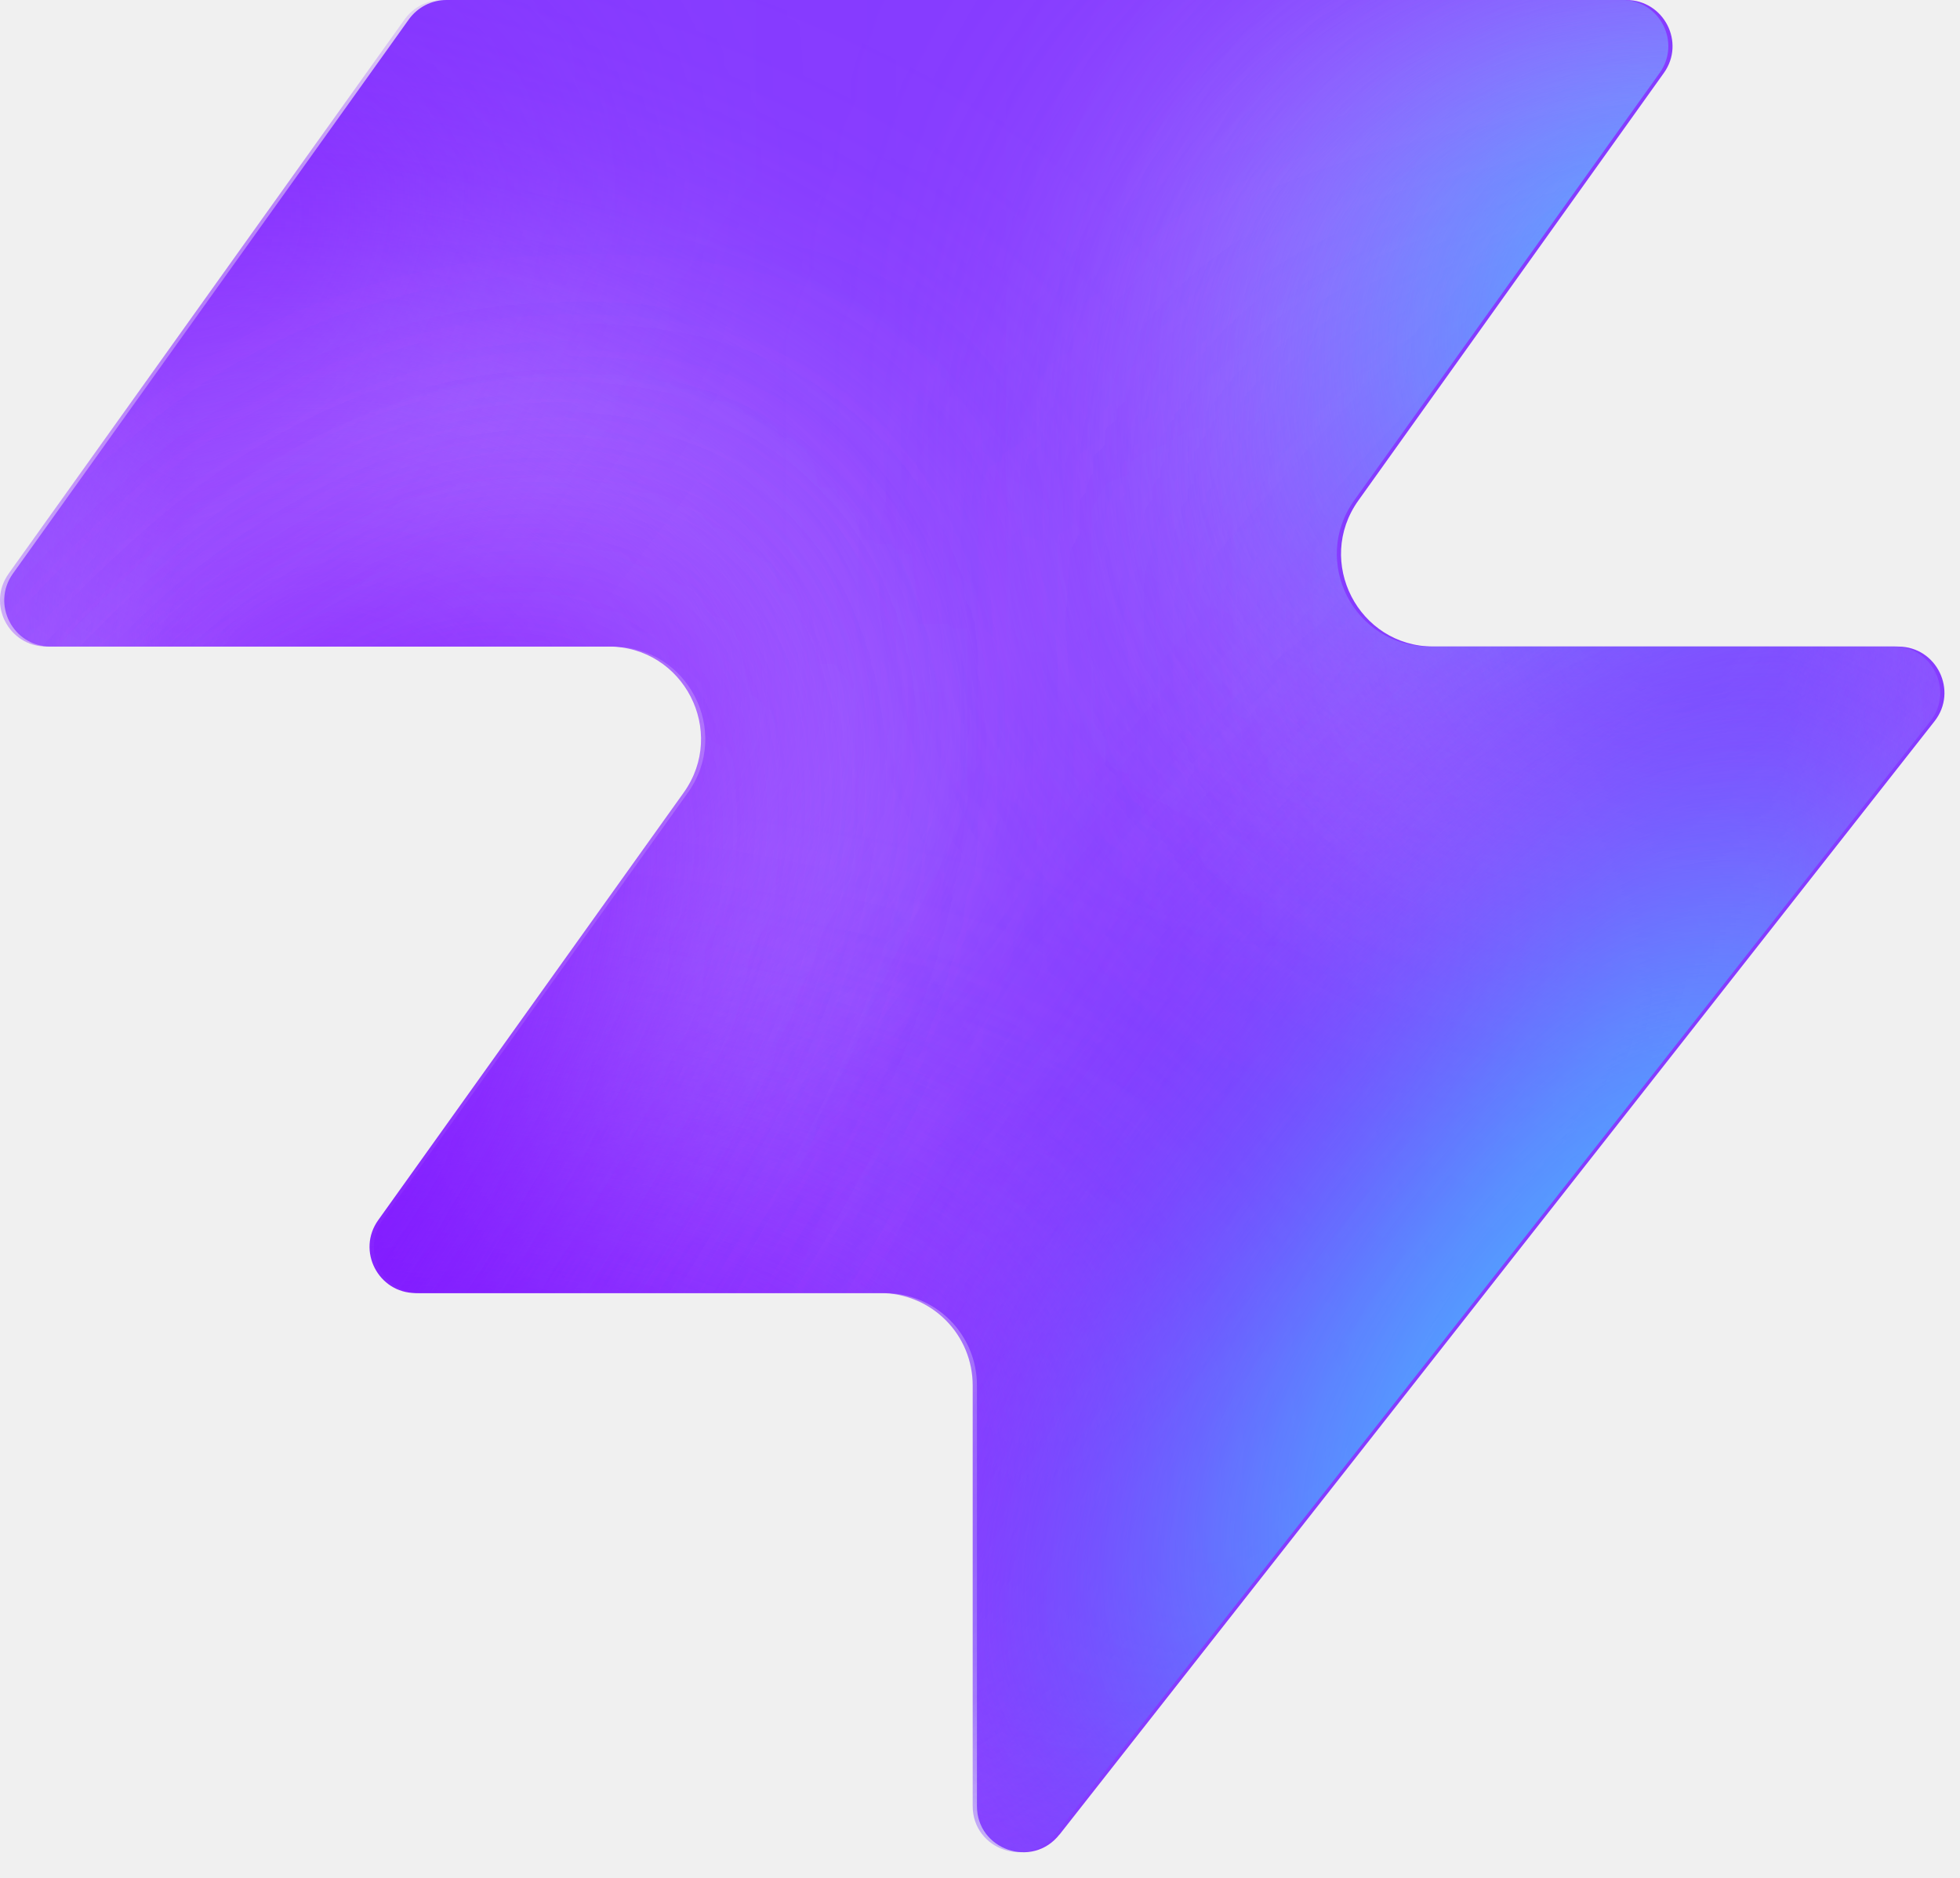
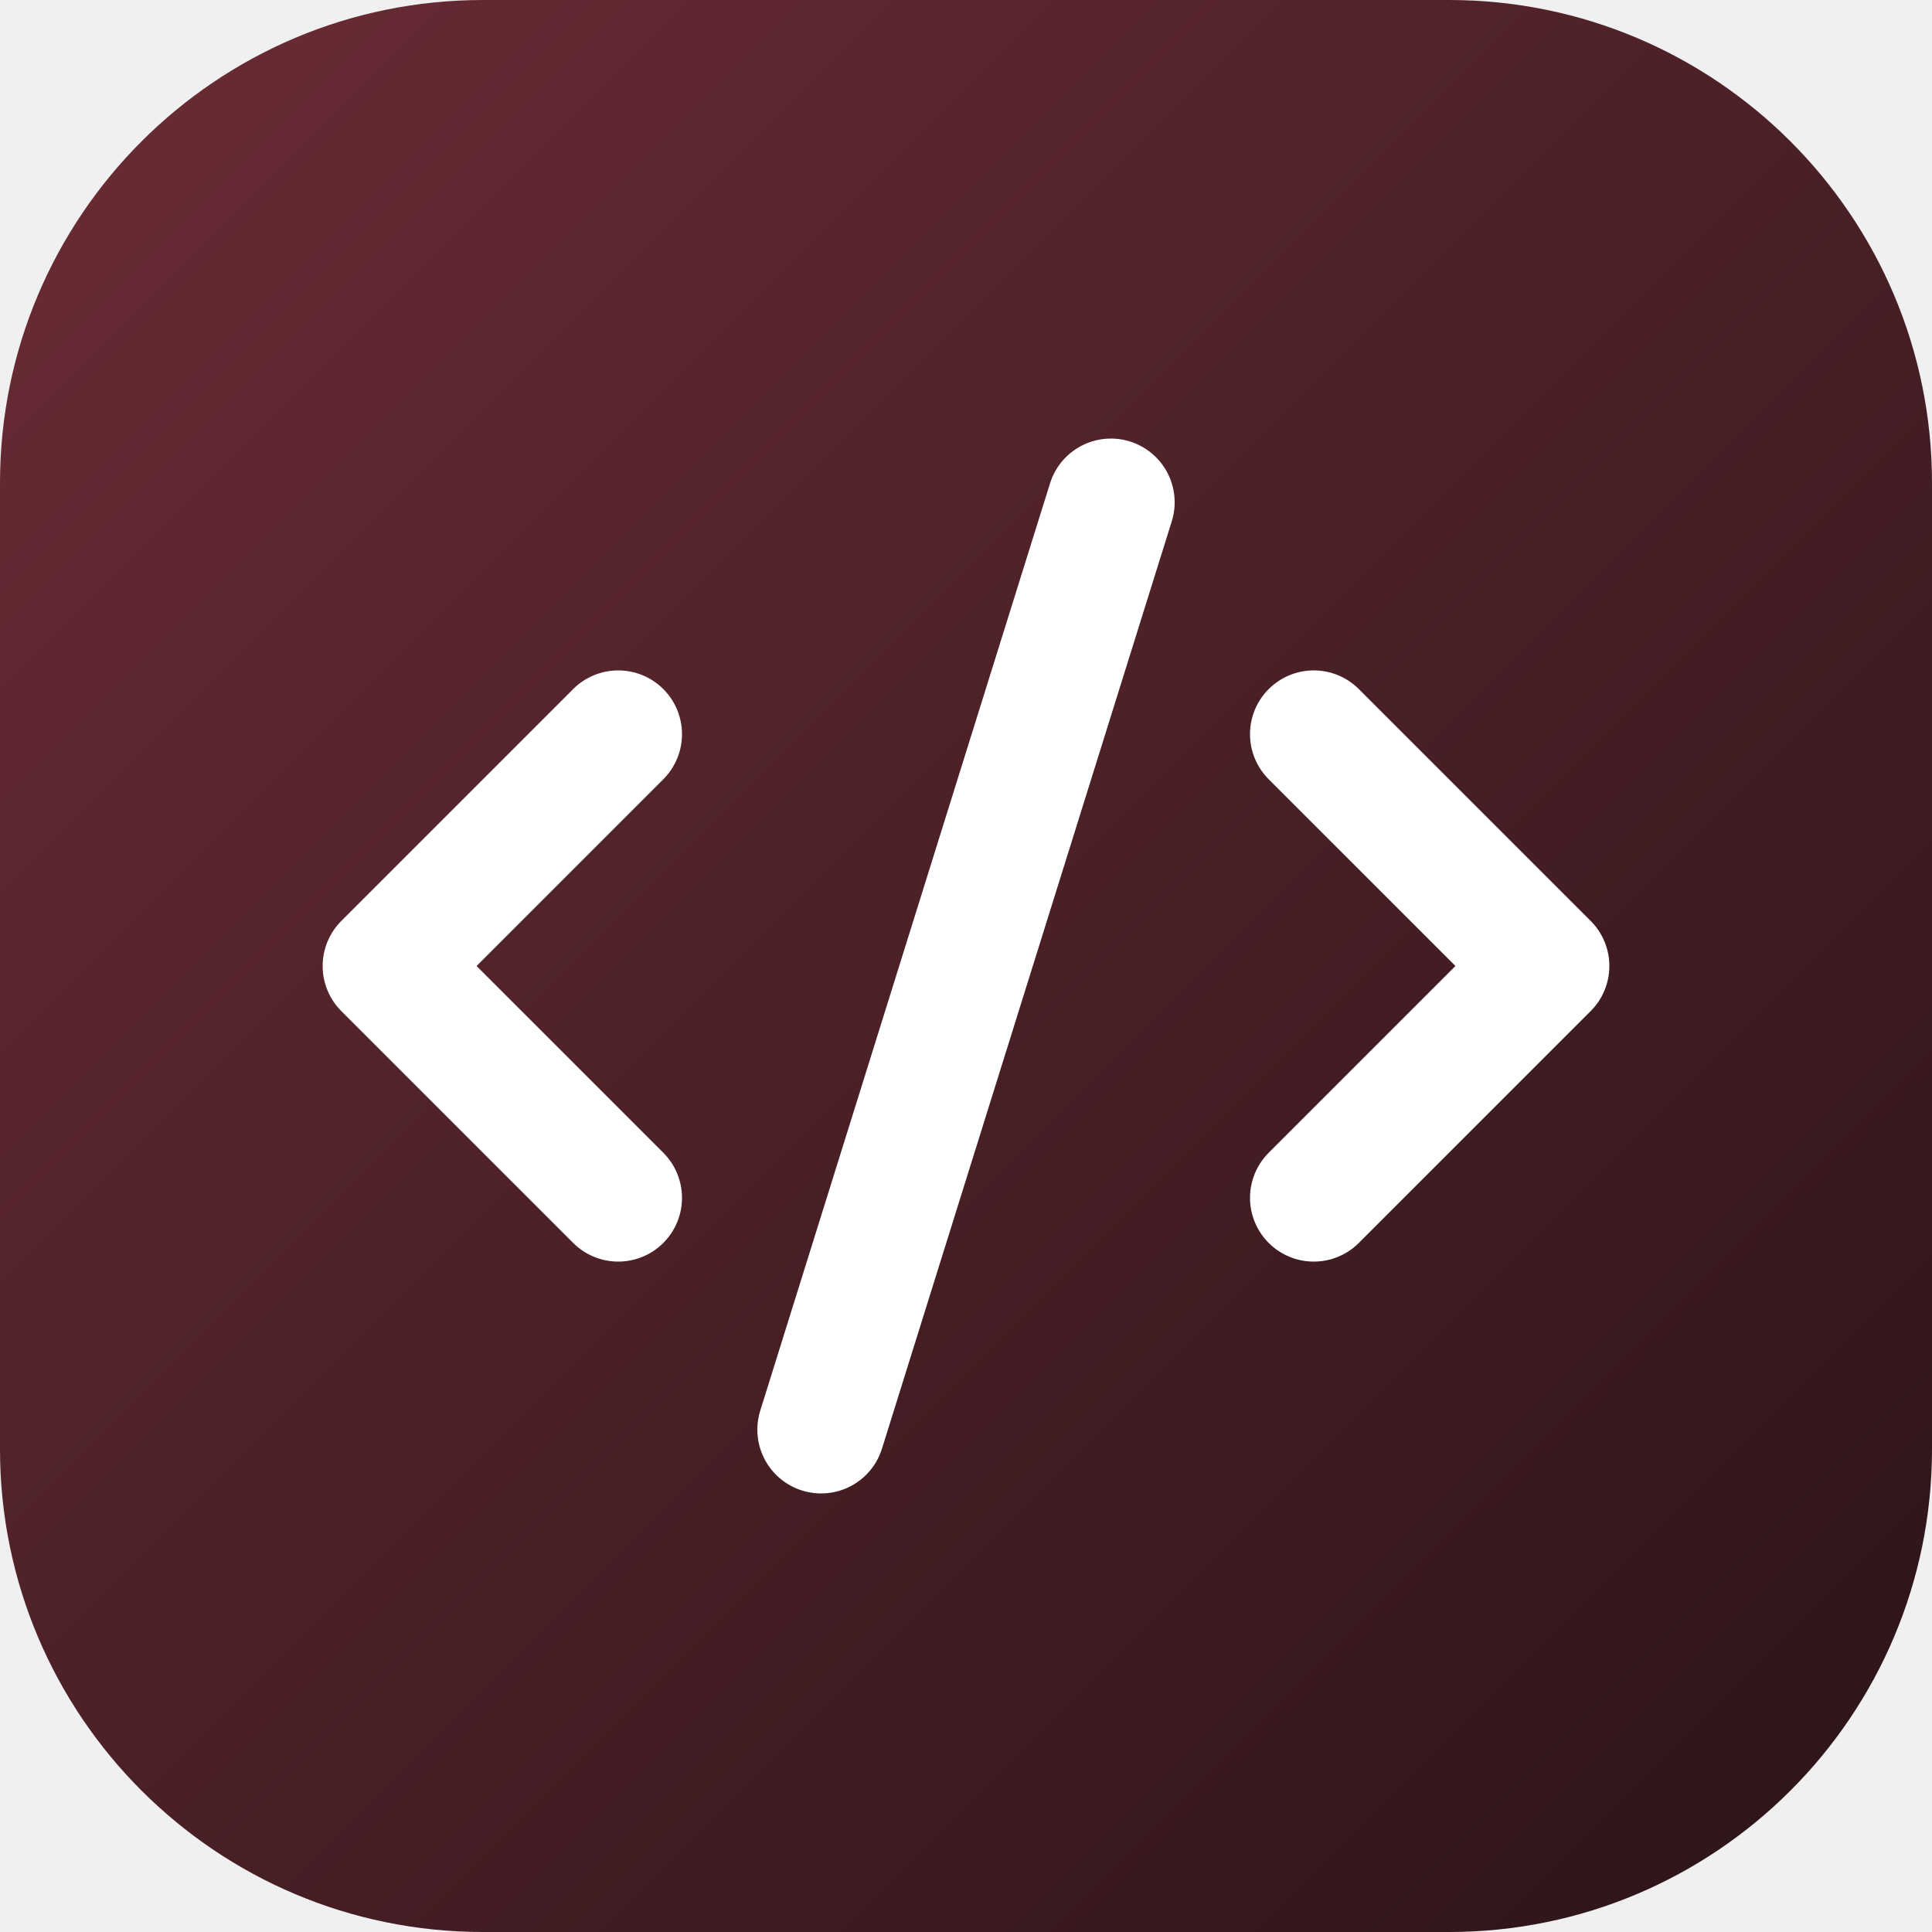
- <svg xmlns="http://www.w3.org/2000/svg" width="48" height="46" fill="none" viewBox="0 0 48 46">
-   <path fill="#863bff" d="M25.946 44.938c-.664.845-2.021.375-2.021-.698V33.937a2.26 2.26 0 0 0-2.262-2.262H10.287c-.92 0-1.456-1.04-.92-1.788l7.48-10.471c1.07-1.497 0-3.578-1.842-3.578H1.237c-.92 0-1.456-1.04-.92-1.788L10.013.474c.214-.297.556-.474.92-.474h28.894c.92 0 1.456 1.04.92 1.788l-7.48 10.471c-1.07 1.498 0 3.579 1.842 3.579h11.377c.943 0 1.473 1.088.89 1.83L25.947 44.94z" style="fill:#863bff;fill:color(display-p3 .525 .23 1);fill-opacity:1" />
-   <mask id="a" width="48" height="46" x="0" y="0" maskUnits="userSpaceOnUse" style="mask-type:alpha">
-     <path fill="#000" d="M25.842 44.938c-.664.844-2.021.375-2.021-.698V33.937a2.26 2.26 0 0 0-2.262-2.262H10.183c-.92 0-1.456-1.04-.92-1.788l7.48-10.471c1.07-1.498 0-3.579-1.842-3.579H1.133c-.92 0-1.456-1.04-.92-1.787L9.91.473c.214-.297.556-.474.92-.474h28.894c.92 0 1.456 1.04.92 1.788l-7.48 10.471c-1.07 1.498 0 3.578 1.842 3.578h11.377c.943 0 1.473 1.088.89 1.832L25.843 44.94z" style="fill:#000;fill-opacity:1" />
-   </mask>
-   <g mask="url(#a)">
-     <g filter="url(#b)">
-       <ellipse cx="5.508" cy="14.704" fill="#ede6ff" rx="5.508" ry="14.704" style="fill:#ede6ff;fill:color(display-p3 .927 .903 1);fill-opacity:1" transform="matrix(.00324 1 1 -.00324 -4.47 31.516)" />
-     </g>
-     <g filter="url(#c)">
-       <ellipse cx="10.399" cy="29.851" fill="#ede6ff" rx="10.399" ry="29.851" style="fill:#ede6ff;fill:color(display-p3 .927 .903 1);fill-opacity:1" transform="matrix(.00324 1 1 -.00324 -39.328 7.883)" />
-     </g>
-     <g filter="url(#d)">
-       <ellipse cx="5.508" cy="30.487" fill="#7e14ff" rx="5.508" ry="30.487" style="fill:#7e14ff;fill:color(display-p3 .492 .077 1);fill-opacity:1" transform="rotate(89.814 -25.913 -14.639)scale(1 -1)" />
-     </g>
-     <g filter="url(#e)">
-       <ellipse cx="5.508" cy="30.599" fill="#7e14ff" rx="5.508" ry="30.599" style="fill:#7e14ff;fill:color(display-p3 .492 .077 1);fill-opacity:1" transform="rotate(89.814 -32.644 -3.334)scale(1 -1)" />
-     </g>
-     <g filter="url(#f)">
-       <ellipse cx="5.508" cy="30.599" fill="#7e14ff" rx="5.508" ry="30.599" style="fill:#7e14ff;fill:color(display-p3 .492 .077 1);fill-opacity:1" transform="matrix(.00324 1 1 -.00324 -34.34 30.47)" />
-     </g>
-     <g filter="url(#g)">
-       <ellipse cx="14.072" cy="22.078" fill="#ede6ff" rx="14.072" ry="22.078" style="fill:#ede6ff;fill:color(display-p3 .927 .903 1);fill-opacity:1" transform="rotate(93.35 24.506 48.493)scale(-1 1)" />
-     </g>
-     <g filter="url(#h)">
-       <ellipse cx="3.47" cy="21.501" fill="#7e14ff" rx="3.47" ry="21.501" style="fill:#7e14ff;fill:color(display-p3 .492 .077 1);fill-opacity:1" transform="rotate(89.009 28.708 47.59)scale(-1 1)" />
-     </g>
-     <g filter="url(#i)">
-       <ellipse cx="3.47" cy="21.501" fill="#7e14ff" rx="3.47" ry="21.501" style="fill:#7e14ff;fill:color(display-p3 .492 .077 1);fill-opacity:1" transform="rotate(89.009 28.708 47.59)scale(-1 1)" />
-     </g>
-     <g filter="url(#j)">
-       <ellipse cx=".387" cy="8.972" fill="#7e14ff" rx="4.407" ry="29.108" style="fill:#7e14ff;fill:color(display-p3 .492 .077 1);fill-opacity:1" transform="rotate(39.51 .387 8.972)" />
-     </g>
-     <g filter="url(#k)">
-       <ellipse cx="47.523" cy="-6.092" fill="#7e14ff" rx="4.407" ry="29.108" style="fill:#7e14ff;fill:color(display-p3 .492 .077 1);fill-opacity:1" transform="rotate(37.892 47.523 -6.092)" />
-     </g>
-     <g filter="url(#l)">
-       <ellipse cx="41.412" cy="6.333" fill="#47bfff" rx="5.971" ry="9.665" style="fill:#47bfff;fill:color(display-p3 .28 .748 1);fill-opacity:1" transform="rotate(37.892 41.412 6.333)" />
-     </g>
-     <g filter="url(#m)">
-       <ellipse cx="-1.879" cy="38.332" fill="#7e14ff" rx="4.407" ry="29.108" style="fill:#7e14ff;fill:color(display-p3 .492 .077 1);fill-opacity:1" transform="rotate(37.892 -1.88 38.332)" />
-     </g>
-     <g filter="url(#n)">
-       <ellipse cx="-1.879" cy="38.332" fill="#7e14ff" rx="4.407" ry="29.108" style="fill:#7e14ff;fill:color(display-p3 .492 .077 1);fill-opacity:1" transform="rotate(37.892 -1.88 38.332)" />
-     </g>
-     <g filter="url(#o)">
-       <ellipse cx="35.651" cy="29.907" fill="#7e14ff" rx="4.407" ry="29.108" style="fill:#7e14ff;fill:color(display-p3 .492 .077 1);fill-opacity:1" transform="rotate(37.892 35.651 29.907)" />
-     </g>
-     <g filter="url(#p)">
-       <ellipse cx="38.418" cy="32.4" fill="#47bfff" rx="5.971" ry="15.297" style="fill:#47bfff;fill:color(display-p3 .28 .748 1);fill-opacity:1" transform="rotate(37.892 38.418 32.4)" />
-     </g>
+ <svg xmlns="http://www.w3.org/2000/svg" viewBox="0 0 24 24" width="24" height="24">
+   <defs>
+     <linearGradient id="g" x1="0" y1="0" x2="24" y2="24" gradientUnits="userSpaceOnUse">
+       <stop offset="0" stop-color="#6b2c35" />
+       <stop offset="1" stop-color="#2a1418" />
+     </linearGradient>
+   </defs>
+   <rect width="24" height="24" rx="6" fill="url(#g)" />
+   <g fill="none" stroke="#ffffff" stroke-width="2.2" stroke-linecap="round" stroke-linejoin="round" transform="translate(12 12) scale(0.72) translate(-12 -12)">
+     <polyline points="18 16 22 12 18 8" />
+     <polyline points="6 8 2 12 6 16" />
+     <line x1="14.5" y1="4" x2="9.5" y2="20" />
  </g>
-   <defs>
-     <filter id="b" width="60.045" height="41.654" x="-19.77" y="16.149" color-interpolation-filters="sRGB" filterUnits="userSpaceOnUse">
-       <feFlood flood-opacity="0" result="BackgroundImageFix" />
-       <feBlend in="SourceGraphic" in2="BackgroundImageFix" result="shape" />
-       <feGaussianBlur result="effect1_foregroundBlur_2002_17158" stdDeviation="7.659" />
-     </filter>
-     <filter id="c" width="90.34" height="51.437" x="-54.613" y="-7.533" color-interpolation-filters="sRGB" filterUnits="userSpaceOnUse">
-       <feFlood flood-opacity="0" result="BackgroundImageFix" />
-       <feBlend in="SourceGraphic" in2="BackgroundImageFix" result="shape" />
-       <feGaussianBlur result="effect1_foregroundBlur_2002_17158" stdDeviation="7.659" />
-     </filter>
-     <filter id="d" width="79.355" height="29.4" x="-49.64" y="2.03" color-interpolation-filters="sRGB" filterUnits="userSpaceOnUse">
-       <feFlood flood-opacity="0" result="BackgroundImageFix" />
-       <feBlend in="SourceGraphic" in2="BackgroundImageFix" result="shape" />
-       <feGaussianBlur result="effect1_foregroundBlur_2002_17158" stdDeviation="4.596" />
-     </filter>
-     <filter id="e" width="79.579" height="29.4" x="-45.045" y="20.029" color-interpolation-filters="sRGB" filterUnits="userSpaceOnUse">
-       <feFlood flood-opacity="0" result="BackgroundImageFix" />
-       <feBlend in="SourceGraphic" in2="BackgroundImageFix" result="shape" />
-       <feGaussianBlur result="effect1_foregroundBlur_2002_17158" stdDeviation="4.596" />
-     </filter>
-     <filter id="f" width="79.579" height="29.4" x="-43.513" y="21.178" color-interpolation-filters="sRGB" filterUnits="userSpaceOnUse">
-       <feFlood flood-opacity="0" result="BackgroundImageFix" />
-       <feBlend in="SourceGraphic" in2="BackgroundImageFix" result="shape" />
-       <feGaussianBlur result="effect1_foregroundBlur_2002_17158" stdDeviation="4.596" />
-     </filter>
-     <filter id="g" width="74.749" height="58.852" x="15.756" y="-17.901" color-interpolation-filters="sRGB" filterUnits="userSpaceOnUse">
-       <feFlood flood-opacity="0" result="BackgroundImageFix" />
-       <feBlend in="SourceGraphic" in2="BackgroundImageFix" result="shape" />
-       <feGaussianBlur result="effect1_foregroundBlur_2002_17158" stdDeviation="7.659" />
-     </filter>
-     <filter id="h" width="61.377" height="25.362" x="23.548" y="2.284" color-interpolation-filters="sRGB" filterUnits="userSpaceOnUse">
-       <feFlood flood-opacity="0" result="BackgroundImageFix" />
-       <feBlend in="SourceGraphic" in2="BackgroundImageFix" result="shape" />
-       <feGaussianBlur result="effect1_foregroundBlur_2002_17158" stdDeviation="4.596" />
-     </filter>
-     <filter id="i" width="61.377" height="25.362" x="23.548" y="2.284" color-interpolation-filters="sRGB" filterUnits="userSpaceOnUse">
-       <feFlood flood-opacity="0" result="BackgroundImageFix" />
-       <feBlend in="SourceGraphic" in2="BackgroundImageFix" result="shape" />
-       <feGaussianBlur result="effect1_foregroundBlur_2002_17158" stdDeviation="4.596" />
-     </filter>
-     <filter id="j" width="56.045" height="63.649" x="-27.636" y="-22.853" color-interpolation-filters="sRGB" filterUnits="userSpaceOnUse">
-       <feFlood flood-opacity="0" result="BackgroundImageFix" />
-       <feBlend in="SourceGraphic" in2="BackgroundImageFix" result="shape" />
-       <feGaussianBlur result="effect1_foregroundBlur_2002_17158" stdDeviation="4.596" />
-     </filter>
-     <filter id="k" width="54.814" height="64.646" x="20.116" y="-38.415" color-interpolation-filters="sRGB" filterUnits="userSpaceOnUse">
-       <feFlood flood-opacity="0" result="BackgroundImageFix" />
-       <feBlend in="SourceGraphic" in2="BackgroundImageFix" result="shape" />
-       <feGaussianBlur result="effect1_foregroundBlur_2002_17158" stdDeviation="4.596" />
-     </filter>
-     <filter id="l" width="33.541" height="35.313" x="24.641" y="-11.323" color-interpolation-filters="sRGB" filterUnits="userSpaceOnUse">
-       <feFlood flood-opacity="0" result="BackgroundImageFix" />
-       <feBlend in="SourceGraphic" in2="BackgroundImageFix" result="shape" />
-       <feGaussianBlur result="effect1_foregroundBlur_2002_17158" stdDeviation="4.596" />
-     </filter>
-     <filter id="m" width="54.814" height="64.646" x="-29.286" y="6.009" color-interpolation-filters="sRGB" filterUnits="userSpaceOnUse">
-       <feFlood flood-opacity="0" result="BackgroundImageFix" />
-       <feBlend in="SourceGraphic" in2="BackgroundImageFix" result="shape" />
-       <feGaussianBlur result="effect1_foregroundBlur_2002_17158" stdDeviation="4.596" />
-     </filter>
-     <filter id="n" width="54.814" height="64.646" x="-29.286" y="6.009" color-interpolation-filters="sRGB" filterUnits="userSpaceOnUse">
-       <feFlood flood-opacity="0" result="BackgroundImageFix" />
-       <feBlend in="SourceGraphic" in2="BackgroundImageFix" result="shape" />
-       <feGaussianBlur result="effect1_foregroundBlur_2002_17158" stdDeviation="4.596" />
-     </filter>
-     <filter id="o" width="54.814" height="64.646" x="8.244" y="-2.416" color-interpolation-filters="sRGB" filterUnits="userSpaceOnUse">
-       <feFlood flood-opacity="0" result="BackgroundImageFix" />
-       <feBlend in="SourceGraphic" in2="BackgroundImageFix" result="shape" />
-       <feGaussianBlur result="effect1_foregroundBlur_2002_17158" stdDeviation="4.596" />
-     </filter>
-     <filter id="p" width="39.409" height="43.623" x="18.713" y="10.588" color-interpolation-filters="sRGB" filterUnits="userSpaceOnUse">
-       <feFlood flood-opacity="0" result="BackgroundImageFix" />
-       <feBlend in="SourceGraphic" in2="BackgroundImageFix" result="shape" />
-       <feGaussianBlur result="effect1_foregroundBlur_2002_17158" stdDeviation="4.596" />
-     </filter>
-   </defs>
</svg>
